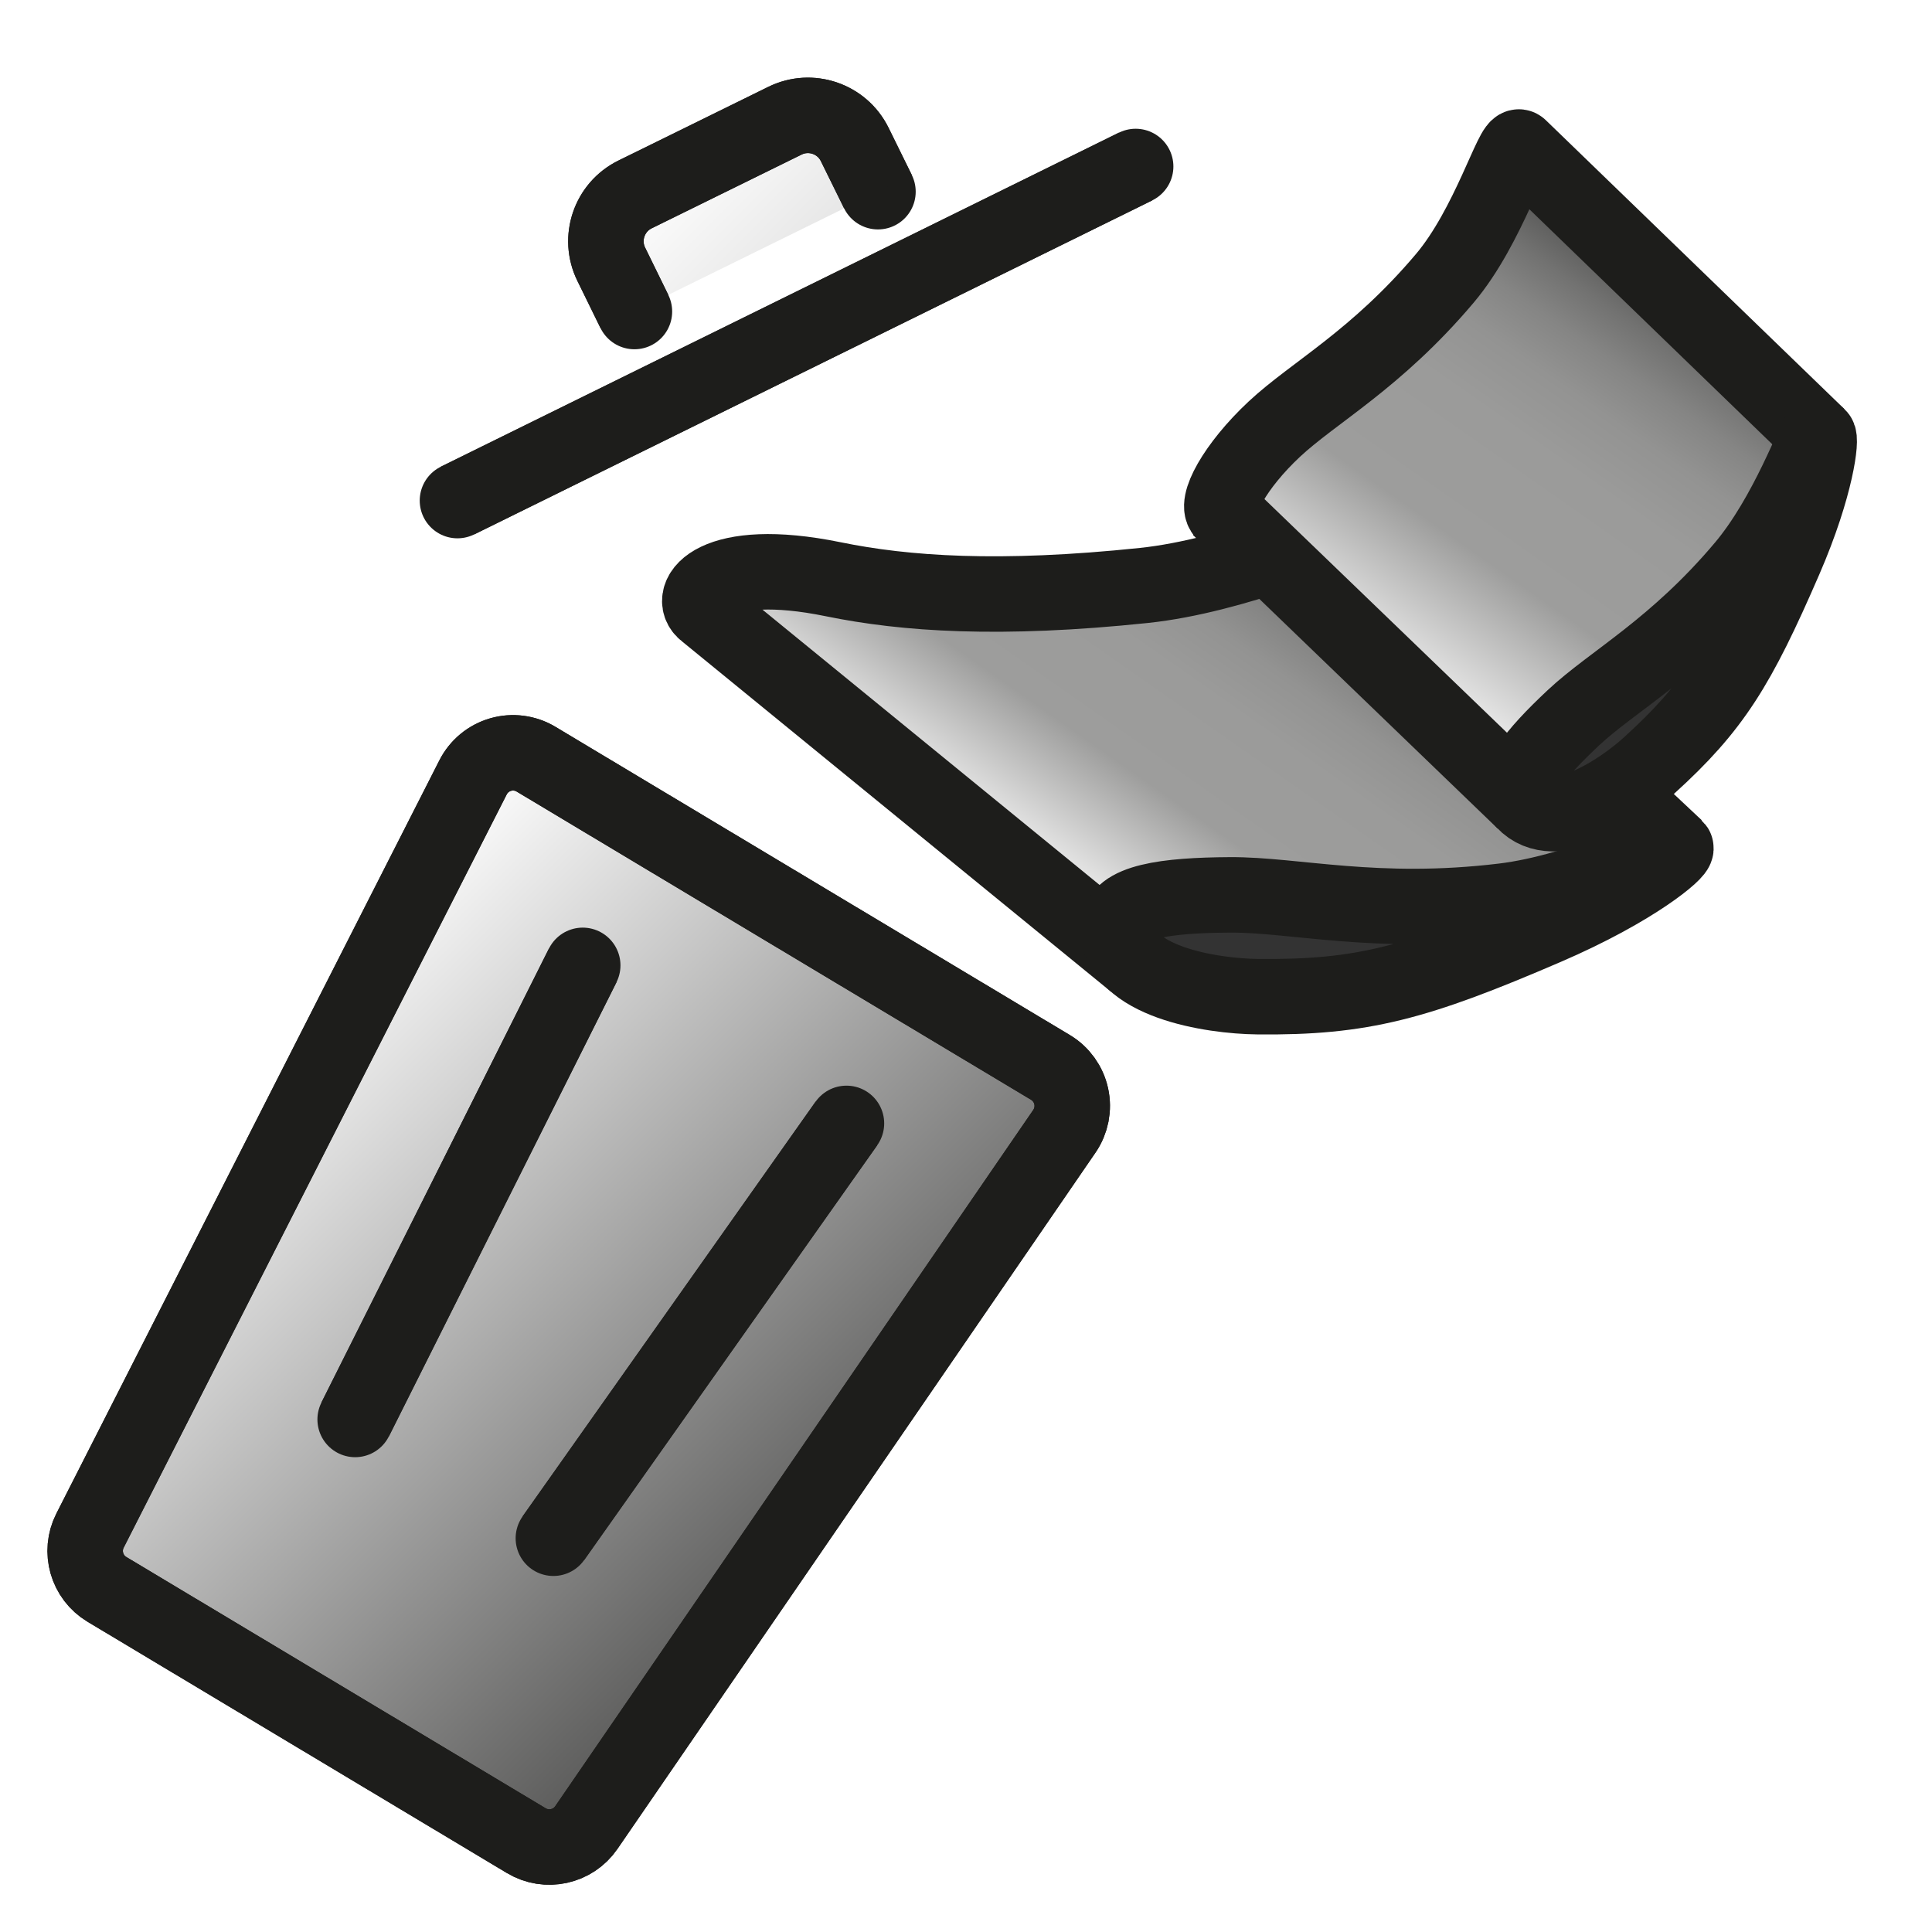
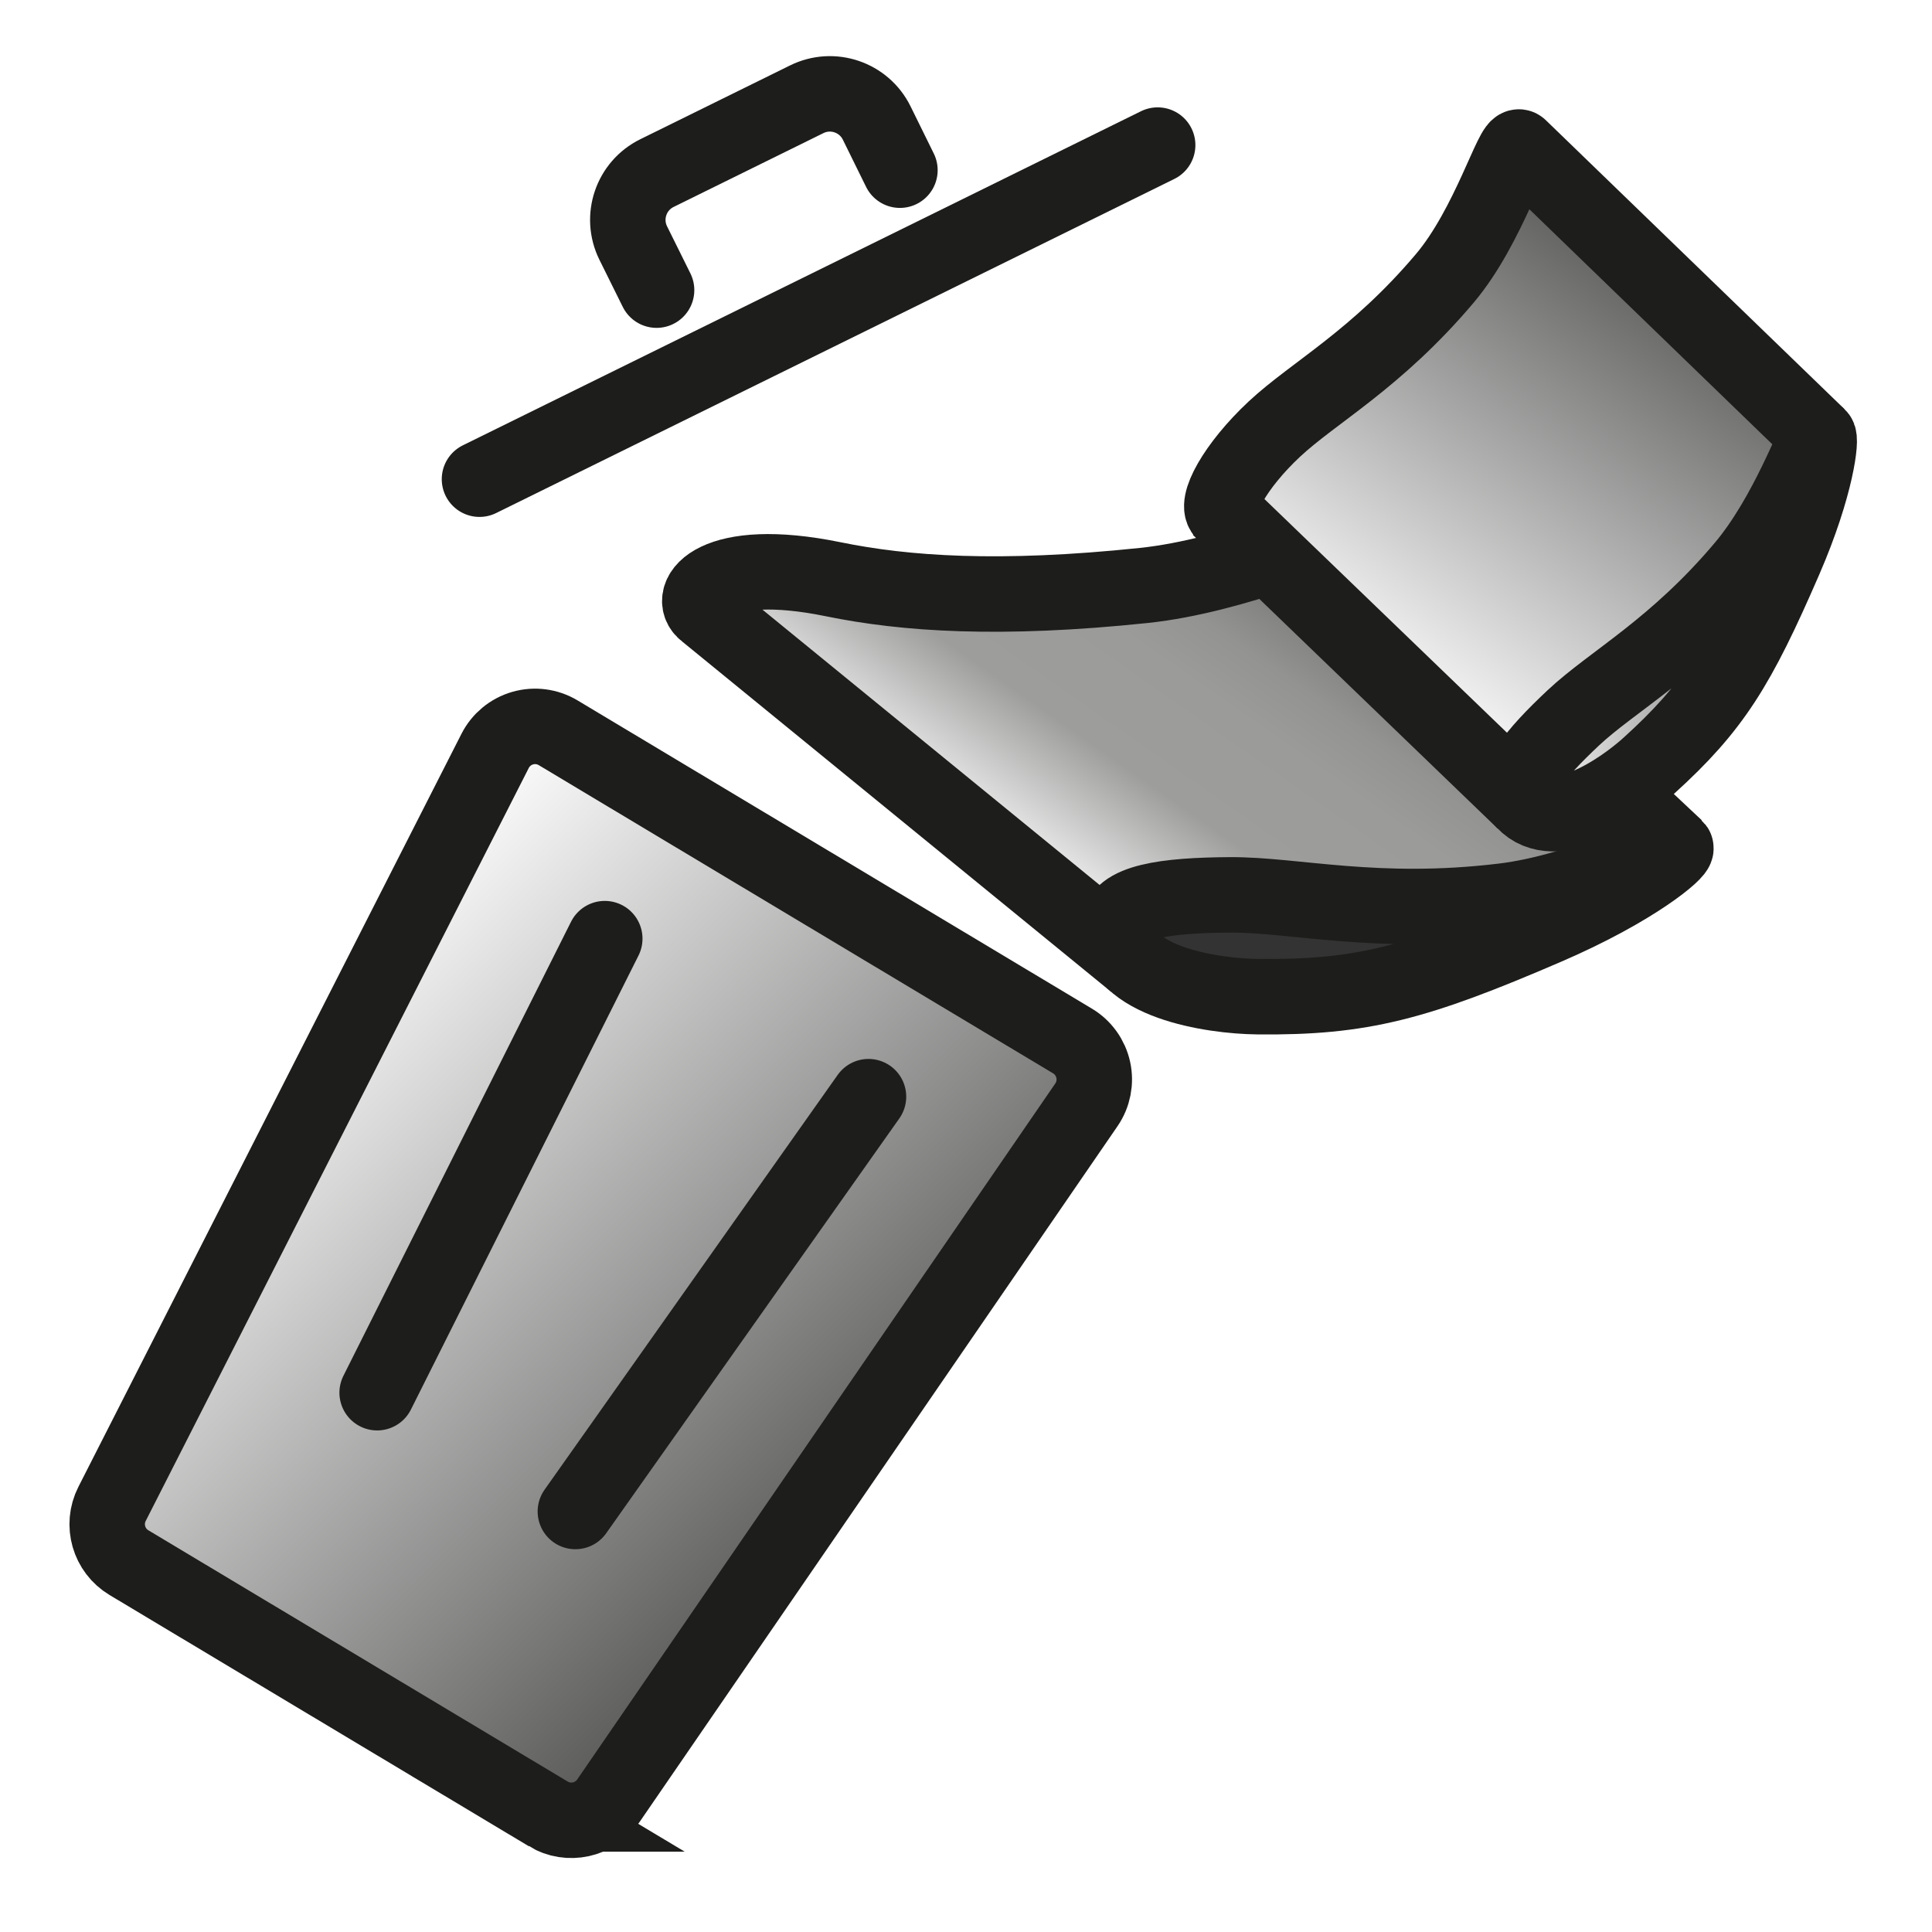
<svg xmlns="http://www.w3.org/2000/svg" xmlns:xlink="http://www.w3.org/1999/xlink" id="Layer_1" data-name="Layer 1" viewBox="0 0 512 512">
  <defs>
-     <style>.cls-1{fill:url(#linear-gradient);}.cls-2,.cls-3,.cls-4,.cls-5,.cls-7{stroke:#1d1d1b;stroke-miterlimit:10;stroke-width:20px;}.cls-2{fill:url(#linear-gradient-6);}.cls-3,.cls-4{fill:none;}.cls-3{stroke-linecap:round;}.cls-5{fill:url(#linear-gradient-7);}.cls-6{fill:#333;}.cls-7{fill:url(#linear-gradient-8);}</style>
-     <linearGradient id="linear-gradient" x1="75.24" y1="143.51" x2="285.86" y2="354.13" gradientUnits="userSpaceOnUse">
+     <style>.cls-1,.cls-2,.cls-3,.cls-5,.cls-6{stroke:#1d1d1b;stroke-miterlimit:10;stroke-width:20px;}.cls-1{fill:url(#linear-gradient);}.cls-2,.cls-5{fill:none;}.cls-2{stroke-linecap:round;}.cls-3{fill:url(#linear-gradient-2);}.cls-4{fill:#333;}.cls-6{fill:url(#linear-gradient-3);}.cls-7{fill:url(#linear-gradient-4);}</style>
+     <linearGradient id="linear-gradient" x1="71.78" y1="257.55" x2="226.48" y2="412.26" gradientUnits="userSpaceOnUse">
      <stop offset="0" stop-color="#fff" />
      <stop offset="1" stop-color="#575756" />
    </linearGradient>
-     <linearGradient id="linear-gradient-6" x1="65.94" y1="264.64" x2="220.65" y2="419.34" xlink:href="#linear-gradient" />
-     <linearGradient id="linear-gradient-7" x1="280.26" y1="240.71" x2="351.72" y2="138.65" gradientUnits="userSpaceOnUse">
+     <linearGradient id="linear-gradient-2" x1="280.26" y1="240.71" x2="351.72" y2="138.65" gradientUnits="userSpaceOnUse">
      <stop offset="0" stop-color="#fff" />
      <stop offset="0.33" stop-color="#9d9d9c" />
      <stop offset="0.56" stop-color="#9b9b9a" />
      <stop offset="0.68" stop-color="#939392" />
      <stop offset="0.77" stop-color="#858584" />
      <stop offset="0.85" stop-color="#727271" />
      <stop offset="0.93" stop-color="#5a5a59" />
      <stop offset="0.93" stop-color="#575756" />
    </linearGradient>
-     <linearGradient id="linear-gradient-8" x1="361.27" y1="182.57" x2="442.34" y2="66.79" xlink:href="#linear-gradient-7" />
+     <linearGradient id="linear-gradient-3" x1="361.27" y1="182.57" x2="442.34" y2="66.79" xlink:href="#linear-gradient" />
+     <linearGradient id="linear-gradient-4" x1="402.72" y1="165.64" x2="482.11" y2="165.64" xlink:href="#linear-gradient" />
  </defs>
-   <path class="cls-1" d="M139.47,487.79,28.34,421.2a11.89,11.89,0,0,1-4.48-15.58L125.37,206a11.88,11.88,0,0,1,16.7-4.8l136.32,81.68a11.89,11.89,0,0,1,3.68,16.92L155.38,484.33A11.89,11.89,0,0,1,139.47,487.79Z" />
-   <line class="cls-1" x1="154.43" y1="255.83" x2="94.12" y2="376.17" />
-   <line class="cls-1" x1="224.32" y1="297.71" x2="146.65" y2="407.65" />
-   <line class="cls-1" x1="121.23" y1="132.66" x2="300.96" y2="44.12" />
-   <path class="cls-1" d="M168.13,82.56,162,70.05a13.83,13.83,0,0,1,6.29-18.52L208,32a13.82,13.82,0,0,1,18.51,6.29l6.16,12.51" />
-   <path class="cls-2" d="M139.47,487.79,28.34,421.2a11.89,11.89,0,0,1-4.48-15.58L125.37,206a11.88,11.88,0,0,1,16.7-4.8l136.32,81.68a11.89,11.89,0,0,1,3.68,16.92L155.38,484.33A11.89,11.89,0,0,1,139.47,487.79Z" />
-   <line class="cls-3" x1="154.43" y1="255.83" x2="94.12" y2="376.17" />
-   <line class="cls-3" x1="224.32" y1="297.71" x2="146.65" y2="407.65" />
-   <line class="cls-3" x1="121.23" y1="132.66" x2="300.96" y2="44.12" />
-   <path class="cls-3" d="M168.13,82.56,162,70.05a13.83,13.83,0,0,1,6.29-18.52L208,32a13.82,13.82,0,0,1,18.51,6.29l6.16,12.51" />
-   <path class="cls-4" d="M139.47,487.79,28.34,421.2a11.89,11.89,0,0,1-4.48-15.58L125.37,206a11.88,11.88,0,0,1,16.7-4.8l136.32,81.68a11.89,11.89,0,0,1,3.68,16.92L155.38,484.33A11.89,11.89,0,0,1,139.47,487.79Z" />
-   <line class="cls-4" x1="154.43" y1="255.83" x2="94.12" y2="376.17" />
-   <line class="cls-4" x1="224.32" y1="297.71" x2="146.65" y2="407.65" />
-   <line class="cls-4" x1="121.23" y1="132.66" x2="300.96" y2="44.12" />
-   <path class="cls-4" d="M168.13,82.56,162,70.05a13.83,13.83,0,0,1,6.29-18.52L208,32a13.82,13.82,0,0,1,18.51,6.29l6.16,12.51" />
-   <path class="cls-5" d="M444.14,224.66l-89-83.6c-.66-.77-27.54,11.5-52,14.09-38.22,4-63.24,2.27-82.36-1.65-31.48-6.44-39.12,4.66-33.76,8.69l113.82,92.95" />
-   <path class="cls-6" d="M444.11,224.7c.68.9-10.8,10.86-34.54,21.07-34.16,14.7-48.57,18.65-76.28,18.36-12.33-.13-37-4-37-18.3,0-6.91,12.74-8.59,29.67-8.68,17.17-.1,38.81,5.69,72.41,1.64C419.9,236.21,443.53,223.93,444.11,224.7Z" />
+   <path class="cls-1" d="M145.31,480.71,34.18,414.12a11.88,11.88,0,0,1-4.48-15.58L131.21,199a11.88,11.88,0,0,1,16.7-4.81l136.31,81.68a11.88,11.88,0,0,1,3.69,16.92L161.21,477.24A11.88,11.88,0,0,1,145.31,480.71Z" />
+   <line class="cls-2" x1="160.27" y1="248.75" x2="99.95" y2="369.08" />
+   <line class="cls-2" x1="230.16" y1="290.63" x2="152.48" y2="400.56" />
+   <line class="cls-2" x1="127.07" y1="126.99" x2="306.79" y2="38.45" />
+   <path class="cls-2" d="M174,76.89,167.8,64.38a13.83,13.83,0,0,1,6.3-18.51L213.81,26.3a13.84,13.84,0,0,1,18.52,6.29l6.16,12.51" />
+   <path class="cls-3" d="M444.14,224.66l-89-83.6c-.66-.77-27.54,11.5-52,14.09-38.22,4-63.24,2.27-82.36-1.65-31.48-6.44-39.12,4.66-33.76,8.69l113.82,92.95" />
  <path class="cls-4" d="M444.11,224.7c.68.9-10.8,10.86-34.54,21.07-34.16,14.7-48.57,18.65-76.28,18.36-12.33-.13-37-4-37-18.3,0-6.91,12.74-8.59,29.67-8.68,17.17-.1,38.81,5.69,72.41,1.64C419.9,236.21,443.53,223.93,444.11,224.7Z" />
-   <path class="cls-7" d="M481.85,115.6,402.72,39.05c-1.73-1.71-8.16,20.89-19.8,34.68-18.21,21.57-34.78,30.24-45.22,40S321.62,134,324.56,136l-1.48-1.43,80.8,77.85" />
-   <path class="cls-6" d="M481.85,115.64c.94.18-.32,12.87-8.91,32.66-12.36,28.48-18.87,39.09-35.95,54.59-7.6,6.9-24.88,18.4-33.11,9.52-4-4.31,2.81-12.56,13.09-22.2s27-18.42,45.13-39.94C473.72,136.5,481.05,115.49,481.85,115.64Z" />
-   <path class="cls-4" d="M481.85,115.64c.94.18-.32,12.87-8.91,32.66-12.36,28.48-18.87,39.09-35.95,54.59-7.6,6.9-24.88,18.4-33.11,9.52-4-4.31,2.81-12.56,13.09-22.2s27-18.42,45.13-39.94C473.72,136.5,481.05,115.49,481.85,115.64Z" />
+   <path class="cls-5" d="M444.11,224.7c.68.9-10.8,10.86-34.54,21.07-34.16,14.7-48.57,18.65-76.28,18.36-12.33-.13-37-4-37-18.3,0-6.91,12.74-8.59,29.67-8.68,17.17-.1,38.81,5.69,72.41,1.64C419.9,236.21,443.53,223.93,444.11,224.7Z" />
+   <path class="cls-6" d="M481.85,115.6,402.72,39.05c-1.73-1.71-8.16,20.89-19.8,34.68-18.21,21.57-34.78,30.24-45.22,40S321.62,134,324.56,136l-1.48-1.43,80.8,77.85" />
+   <path class="cls-7" d="M481.85,115.64c.94.18-.32,12.87-8.91,32.66-12.36,28.48-18.87,39.09-35.95,54.59-7.6,6.9-24.88,18.4-33.11,9.52-4-4.31,2.81-12.56,13.09-22.2s27-18.42,45.13-39.94C473.72,136.5,481.05,115.49,481.85,115.64Z" />
+   <path class="cls-5" d="M481.85,115.64c.94.18-.32,12.87-8.91,32.66-12.36,28.48-18.87,39.09-35.95,54.59-7.6,6.9-24.88,18.4-33.11,9.52-4-4.31,2.81-12.56,13.09-22.2s27-18.42,45.13-39.94C473.72,136.5,481.05,115.49,481.85,115.64Z" />
</svg>
